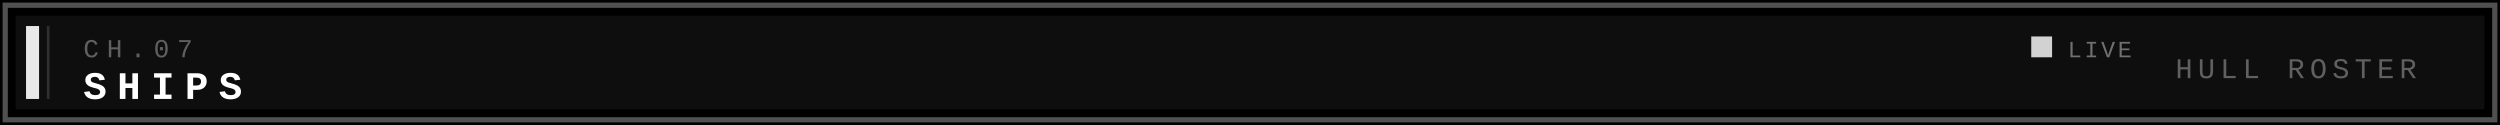
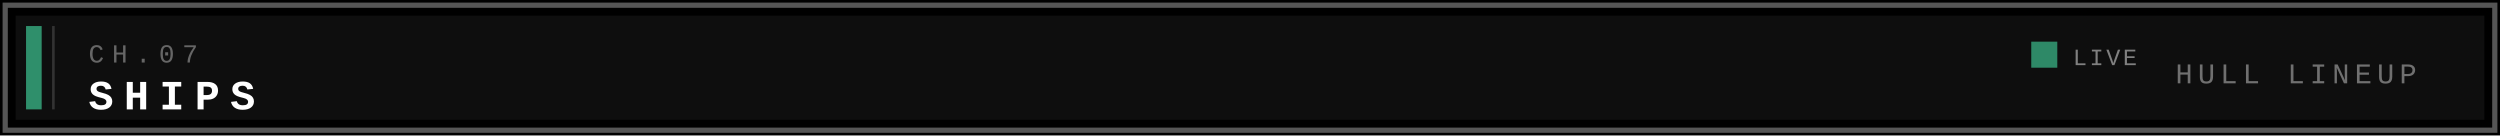
- <svg xmlns="http://www.w3.org/2000/svg" width="960" height="48" viewBox="0 0 960 48">
-   <rect width="960" height="48" fill="#000000" />
-   <rect x="2" y="2" width="956" height="44" fill="none" stroke="#505050" stroke-width="2" />
-   <rect x="6" y="6" width="948" height="36" fill="#0e0e0e" />
-   <rect x="10" y="10" width="5" height="28" fill="#e8e8e8" />
-   <rect x="18" y="10" width="1" height="28" fill="#303030" />
-   <text x="32" y="22" fill="#606060" font-family="Courier New, Courier, monospace" font-size="10" letter-spacing="3">CH.07</text>
-   <text x="32" y="38" fill="#ffffff" font-family="Courier New, Courier, monospace" font-size="15" letter-spacing="4" font-weight="700">SHIPS</text>
-   <text x="928" y="30" text-anchor="end" fill="#606060" font-family="Courier New, Courier, monospace" font-size="11" letter-spacing="2">HULL ROSTER</text>
-   <rect x="780" y="14" width="8" height="8" fill="#e8e8e8" opacity="0.9" />
-   <text x="794" y="22" fill="#707070" font-family="Courier New, Courier, monospace" font-size="9" letter-spacing="1">LIVE</text>
+ <svg xmlns="http://www.w3.org/2000/svg" width="960" height="52" viewBox="0 0 960 52" role="img">
+   <rect width="960" height="52" fill="#000000" />
+   <rect x="2" y="2" width="956" height="48" fill="none" stroke="#555555" stroke-width="2" />
+   <rect x="6" y="6" width="948" height="40" fill="#0e0e0e" />
+   <rect x="10" y="10" width="6" height="32" fill="#2F8F6B" />
+   <rect x="20" y="10" width="1" height="32" fill="#333333" />
+   <text x="34" y="24" fill="#666666" font-family="Courier New, Courier, monospace" font-size="10" letter-spacing="3">CH.07</text>
+   <text x="34" y="42" fill="#ffffff" font-family="Courier New, Courier, monospace" font-size="16" letter-spacing="4" font-weight="700">SHIPS</text>
+   <text x="928" y="32" text-anchor="end" fill="#707070" font-family="Courier New, Courier, monospace" font-size="11" letter-spacing="2">HULL LINEUP</text>
+   <rect x="780" y="16" width="10" height="10" fill="#2F8F6B" opacity="0.95" />
+   <text x="796" y="25" fill="#808080" font-family="Courier New, Courier, monospace" font-size="9" letter-spacing="1">LIVE</text>
</svg>
